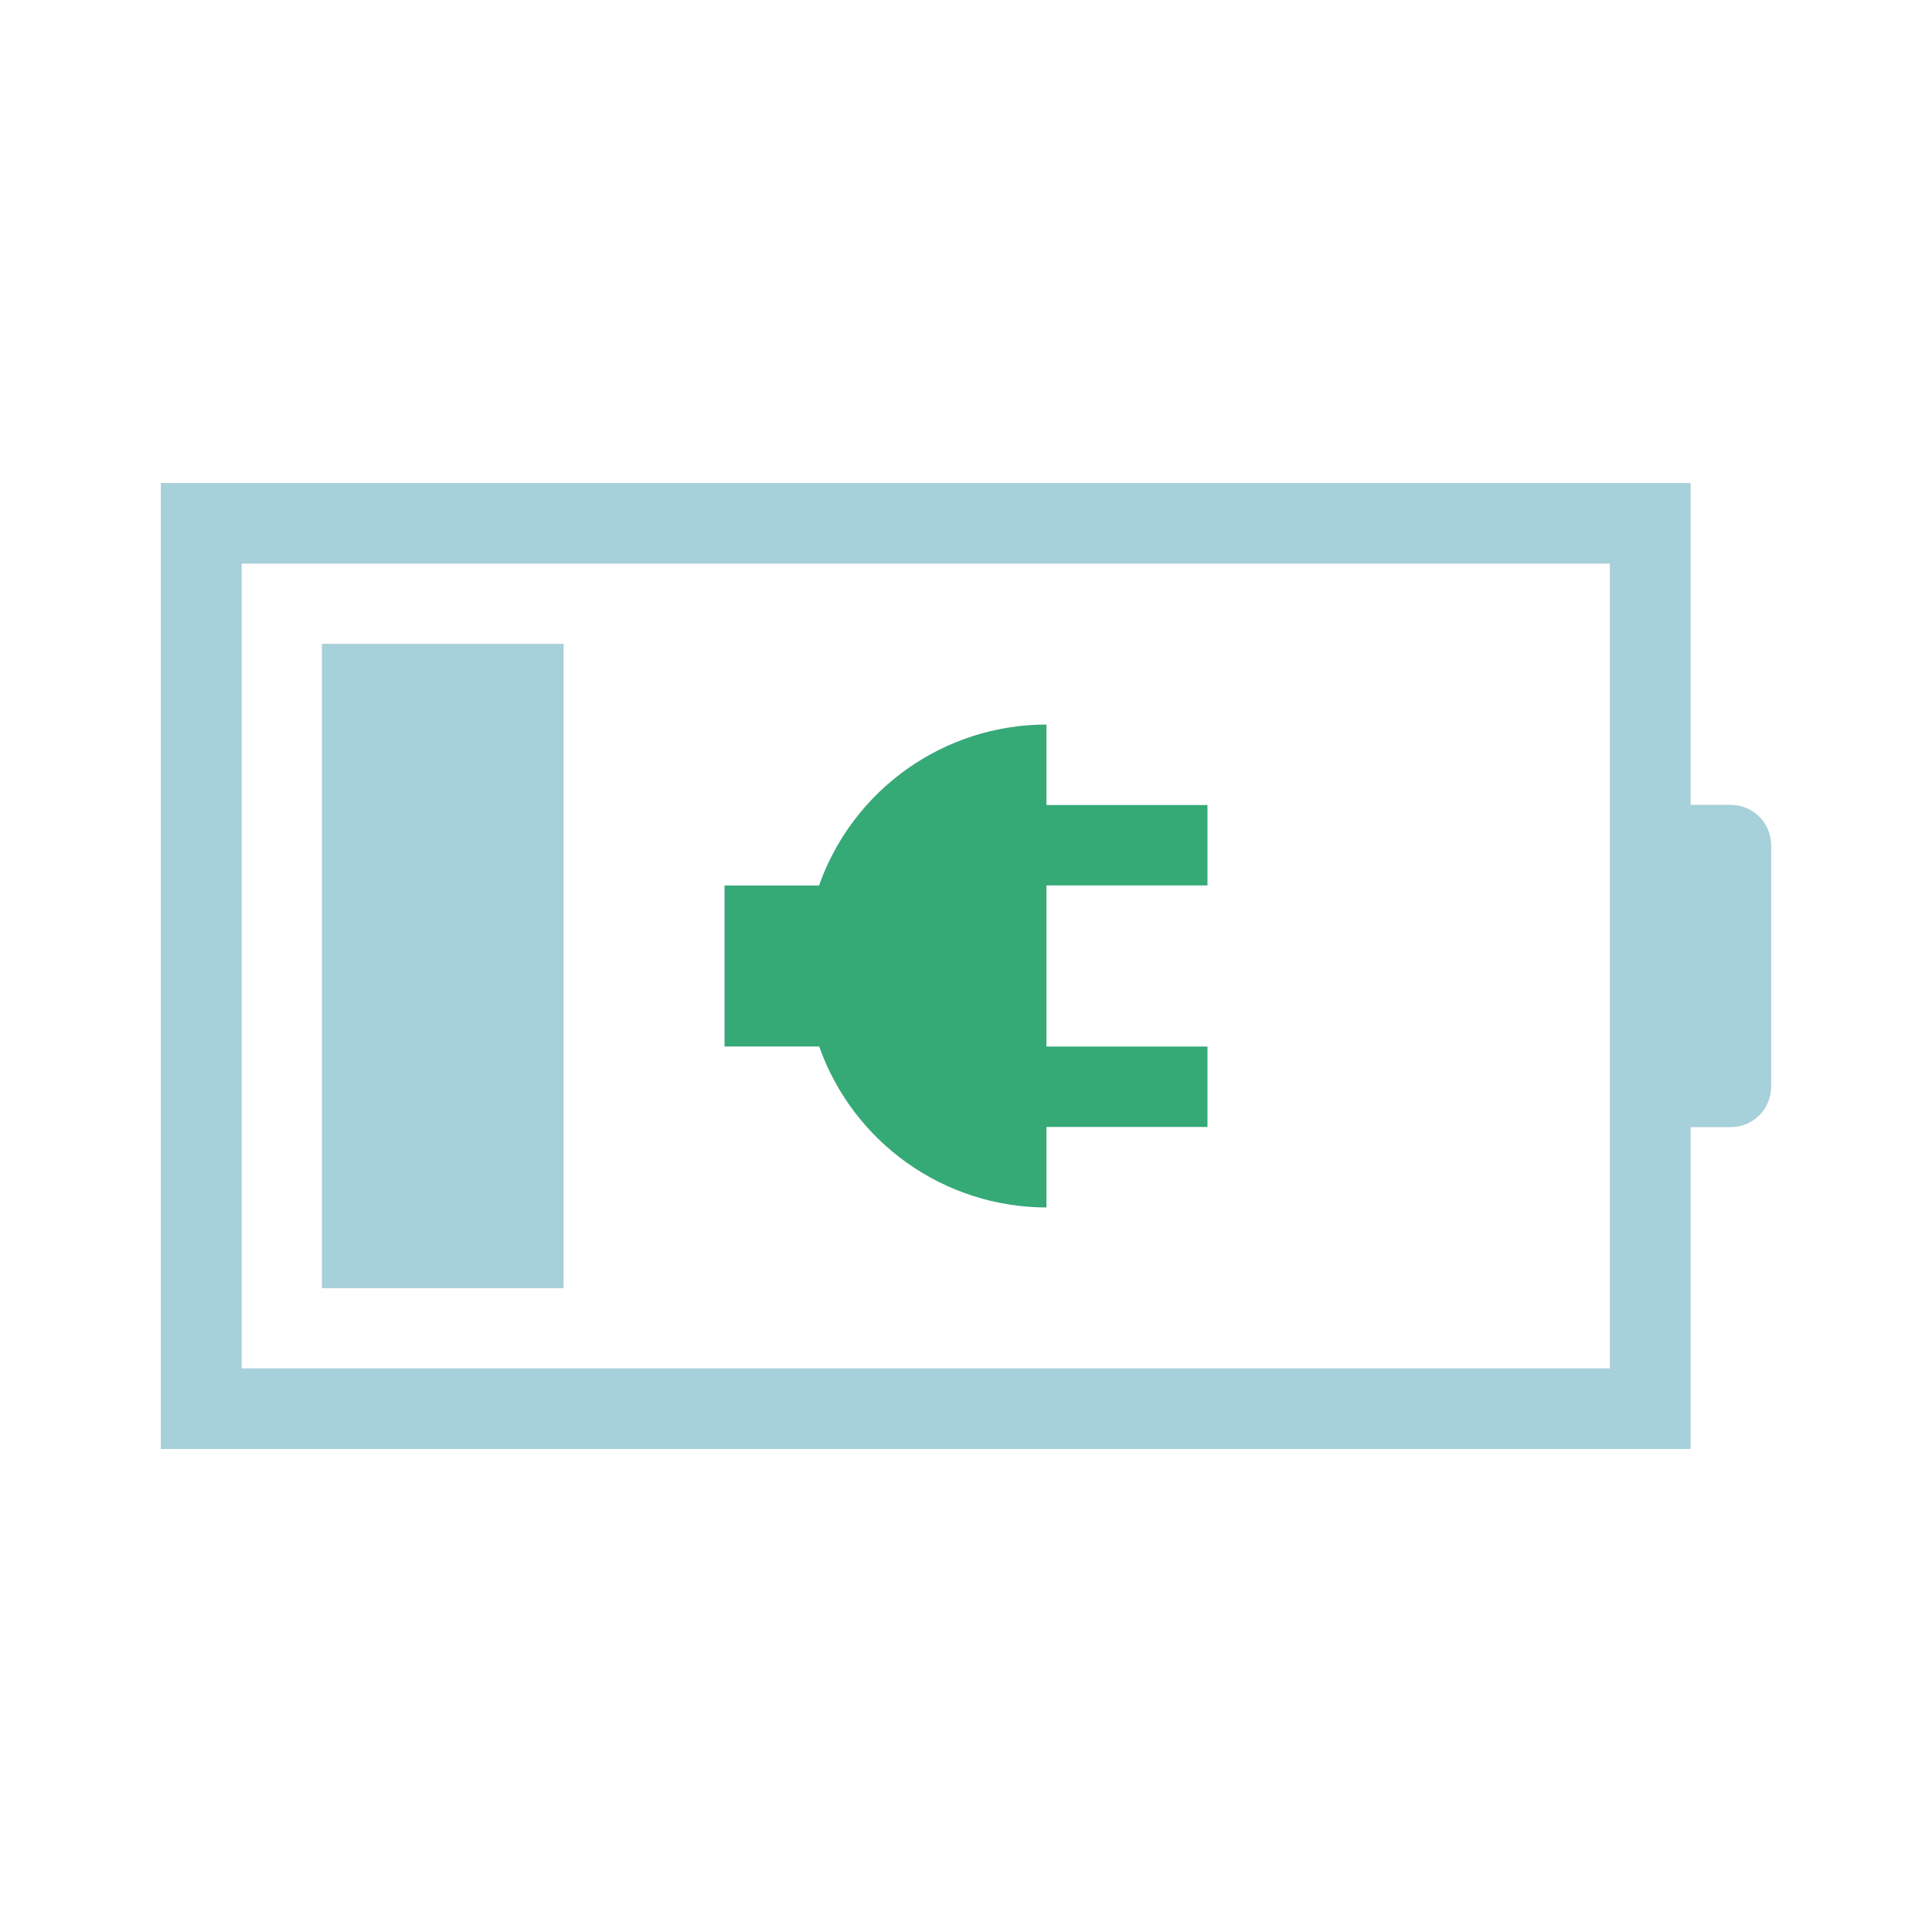
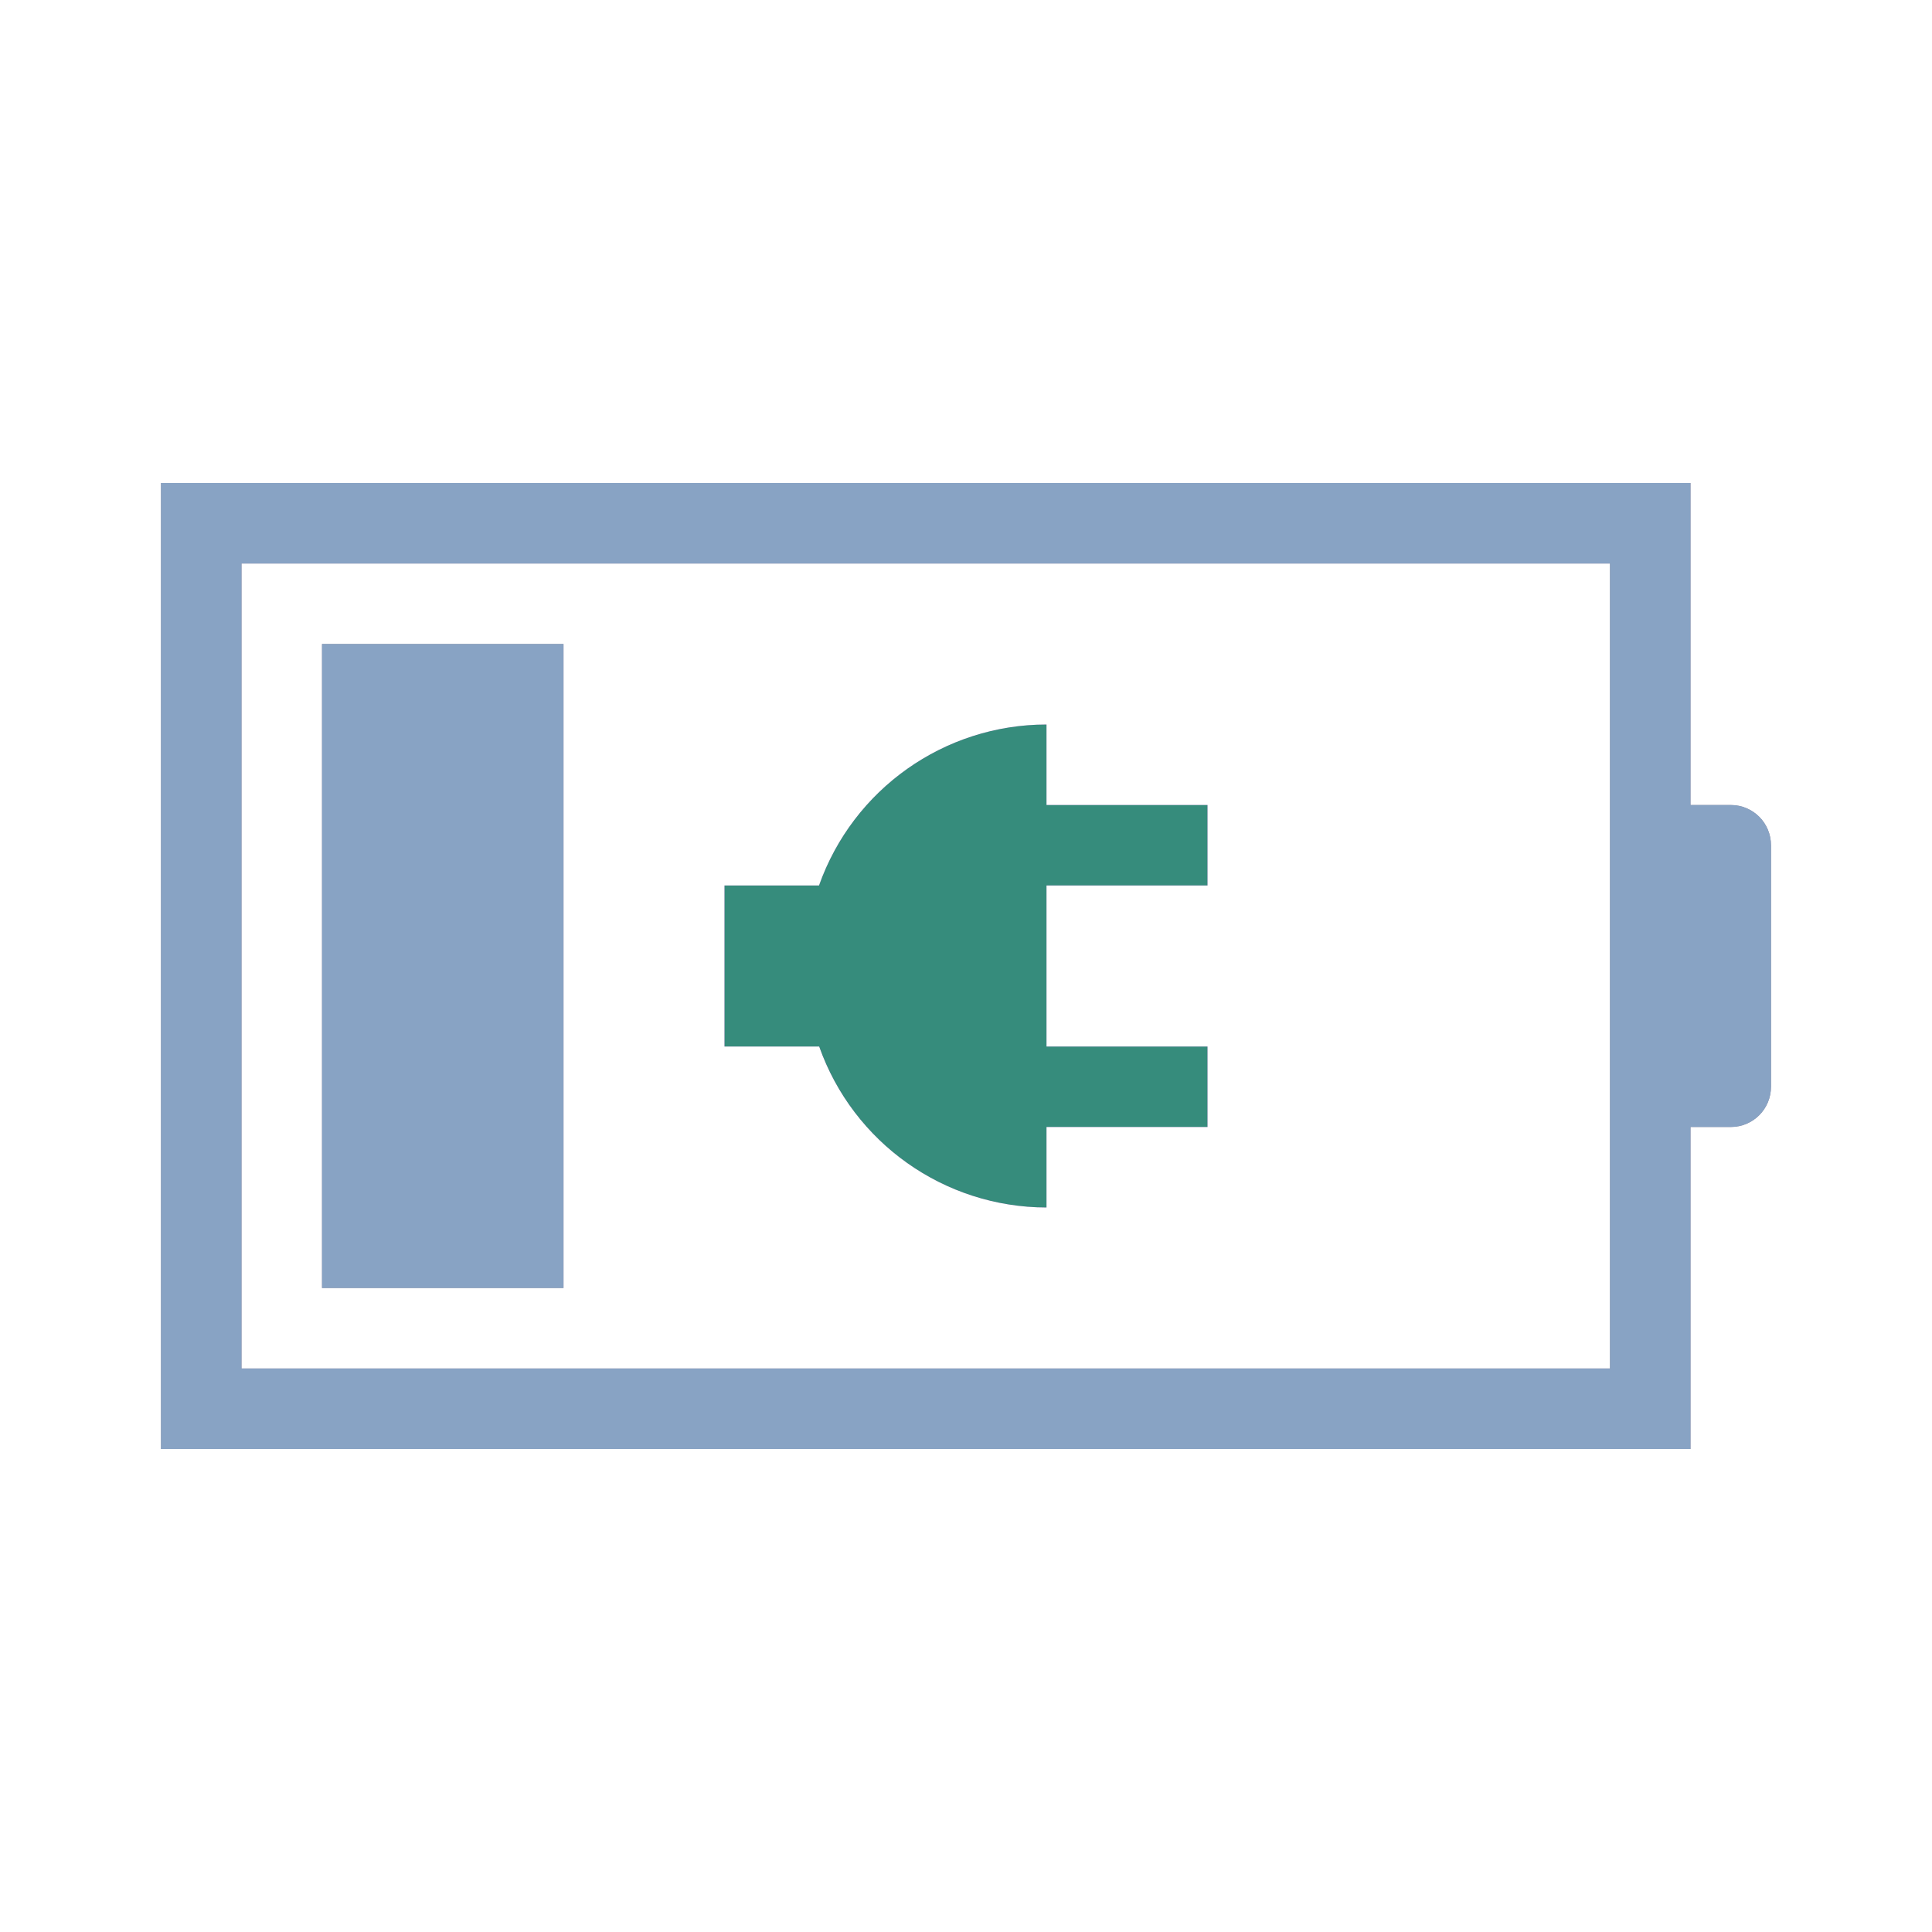
<svg xmlns="http://www.w3.org/2000/svg" height="24" width="24" version="1.1" id="svg796">
  <defs id="defs1">
    <style type="text/css" id="current-color-scheme">
            .ColorScheme-Text {
                color:#eff0f1;
            }
            .ColorScheme-PositiveText {
                color:#27ae60;
            }
        </style>
    <filter style="color-interpolation-filters:sRGB;" id="filter1304">
      <feComposite in2="SourceGraphic" operator="arithmetic" k1="0" k2="1" result="composite1" id="feComposite1290" />
      <feColorMatrix in="composite1" values="1" type="saturate" result="colormatrix1" id="feColorMatrix1292" />
      <feFlood flood-opacity="0.898" flood-color="rgb(72,113,122)" result="flood1" id="feFlood1294" />
      <feBlend in="flood1" in2="colormatrix1" mode="multiply" result="blend1" id="feBlend1296" />
      <feBlend in2="blend1" mode="screen" result="blend2" id="feBlend1298" />
      <feColorMatrix in="blend2" values="1" type="saturate" result="colormatrix2" id="feColorMatrix1300" />
      <feComposite in="colormatrix2" in2="SourceGraphic" operator="in" k2="1" result="fbSourceGraphic" id="feComposite1302" />
      <feColorMatrix result="fbSourceGraphicAlpha" in="fbSourceGraphic" values="0 0 0 -1 0 0 0 0 -1 0 0 0 0 -1 0 0 0 0 1 0" id="feColorMatrix58" />
-       <feColorMatrix id="feColorMatrix60" values="1 0 0 0.1 -0 0 1 0 0.1 -0 0 0 1 0.1 -0 0 0 0 1 0" in="fbSourceGraphic" />
+       <feColorMatrix id="feColorMatrix60" values="1 0 0 0.1 -0 0 1 0 0.1 -0 0 0 1 0.1 -0 0 0 0 1 0" in="fbSourceGraphic" result="fbSourceGraphic" />
+       <feColorMatrix result="fbSourceGraphicAlpha" in="fbSourceGraphic" values="0 0 0 -1 0 0 0 0 -1 0 0 0 0 -1 0 0 0 0 1 0" id="feColorMatrix1217" />
+       <feComposite in2="fbSourceGraphic" id="feComposite1219" operator="arithmetic" k1="0" k2="1" result="composite1" in="fbSourceGraphic" />
+       <feColorMatrix id="feColorMatrix1221" in="composite1" values="1" type="saturate" result="colormatrix1" />
+       <feFlood id="feFlood1223" flood-opacity="0.62" flood-color="rgb(29,33,78)" result="flood1" />
+       <feBlend in2="colormatrix1" id="feBlend1225" in="flood1" mode="multiply" result="blend1" />
+       <feBlend in2="blend1" id="feBlend1227" mode="screen" result="blend2" />
+       <feColorMatrix id="feColorMatrix1229" in="blend2" values="1" type="saturate" result="colormatrix2" />
+       <feComposite in2="fbSourceGraphic" id="feComposite1231" in="colormatrix2" operator="in" k2="1" result="fbSourceGraphic" />
+       <feColorMatrix result="fbSourceGraphicAlpha" in="fbSourceGraphic" values="0 0 0 -1 0 0 0 0 -1 0 0 0 0 -1 0 0 0 0 1 0" id="feColorMatrix132" />
+       <feColorMatrix id="feColorMatrix134" values="1 0 0 0.03 -0 0 1 0 0.03 -0 0 0 1 0.03 -0 0 0 0 1 0" in="fbSourceGraphic" />
    </filter>
  </defs>
  <g transform="translate(1,1)" id="g794" style="filter:url(#filter1304)">
    <path style="fill:currentColor;fill-opacity:1;stroke:none" class="ColorScheme-Text" d="M3 7v8h3V7zM1 5v12h19v-4h.5c.277 0 .5-.223.5-.5v-3c0-.277-.223-.5-.5-.5H20V5H4zm1 1h17v10H2z" id="path790" />
    <path d="M12 8a3 3 0 0 0-2.826 2H8v2h1.176A3 3 0 0 0 12 14v-1h2v-1h-2v-2h2V9h-2z" class="ColorScheme-PositiveText" fill="currentColor" id="path792" />
  </g>
</svg>
